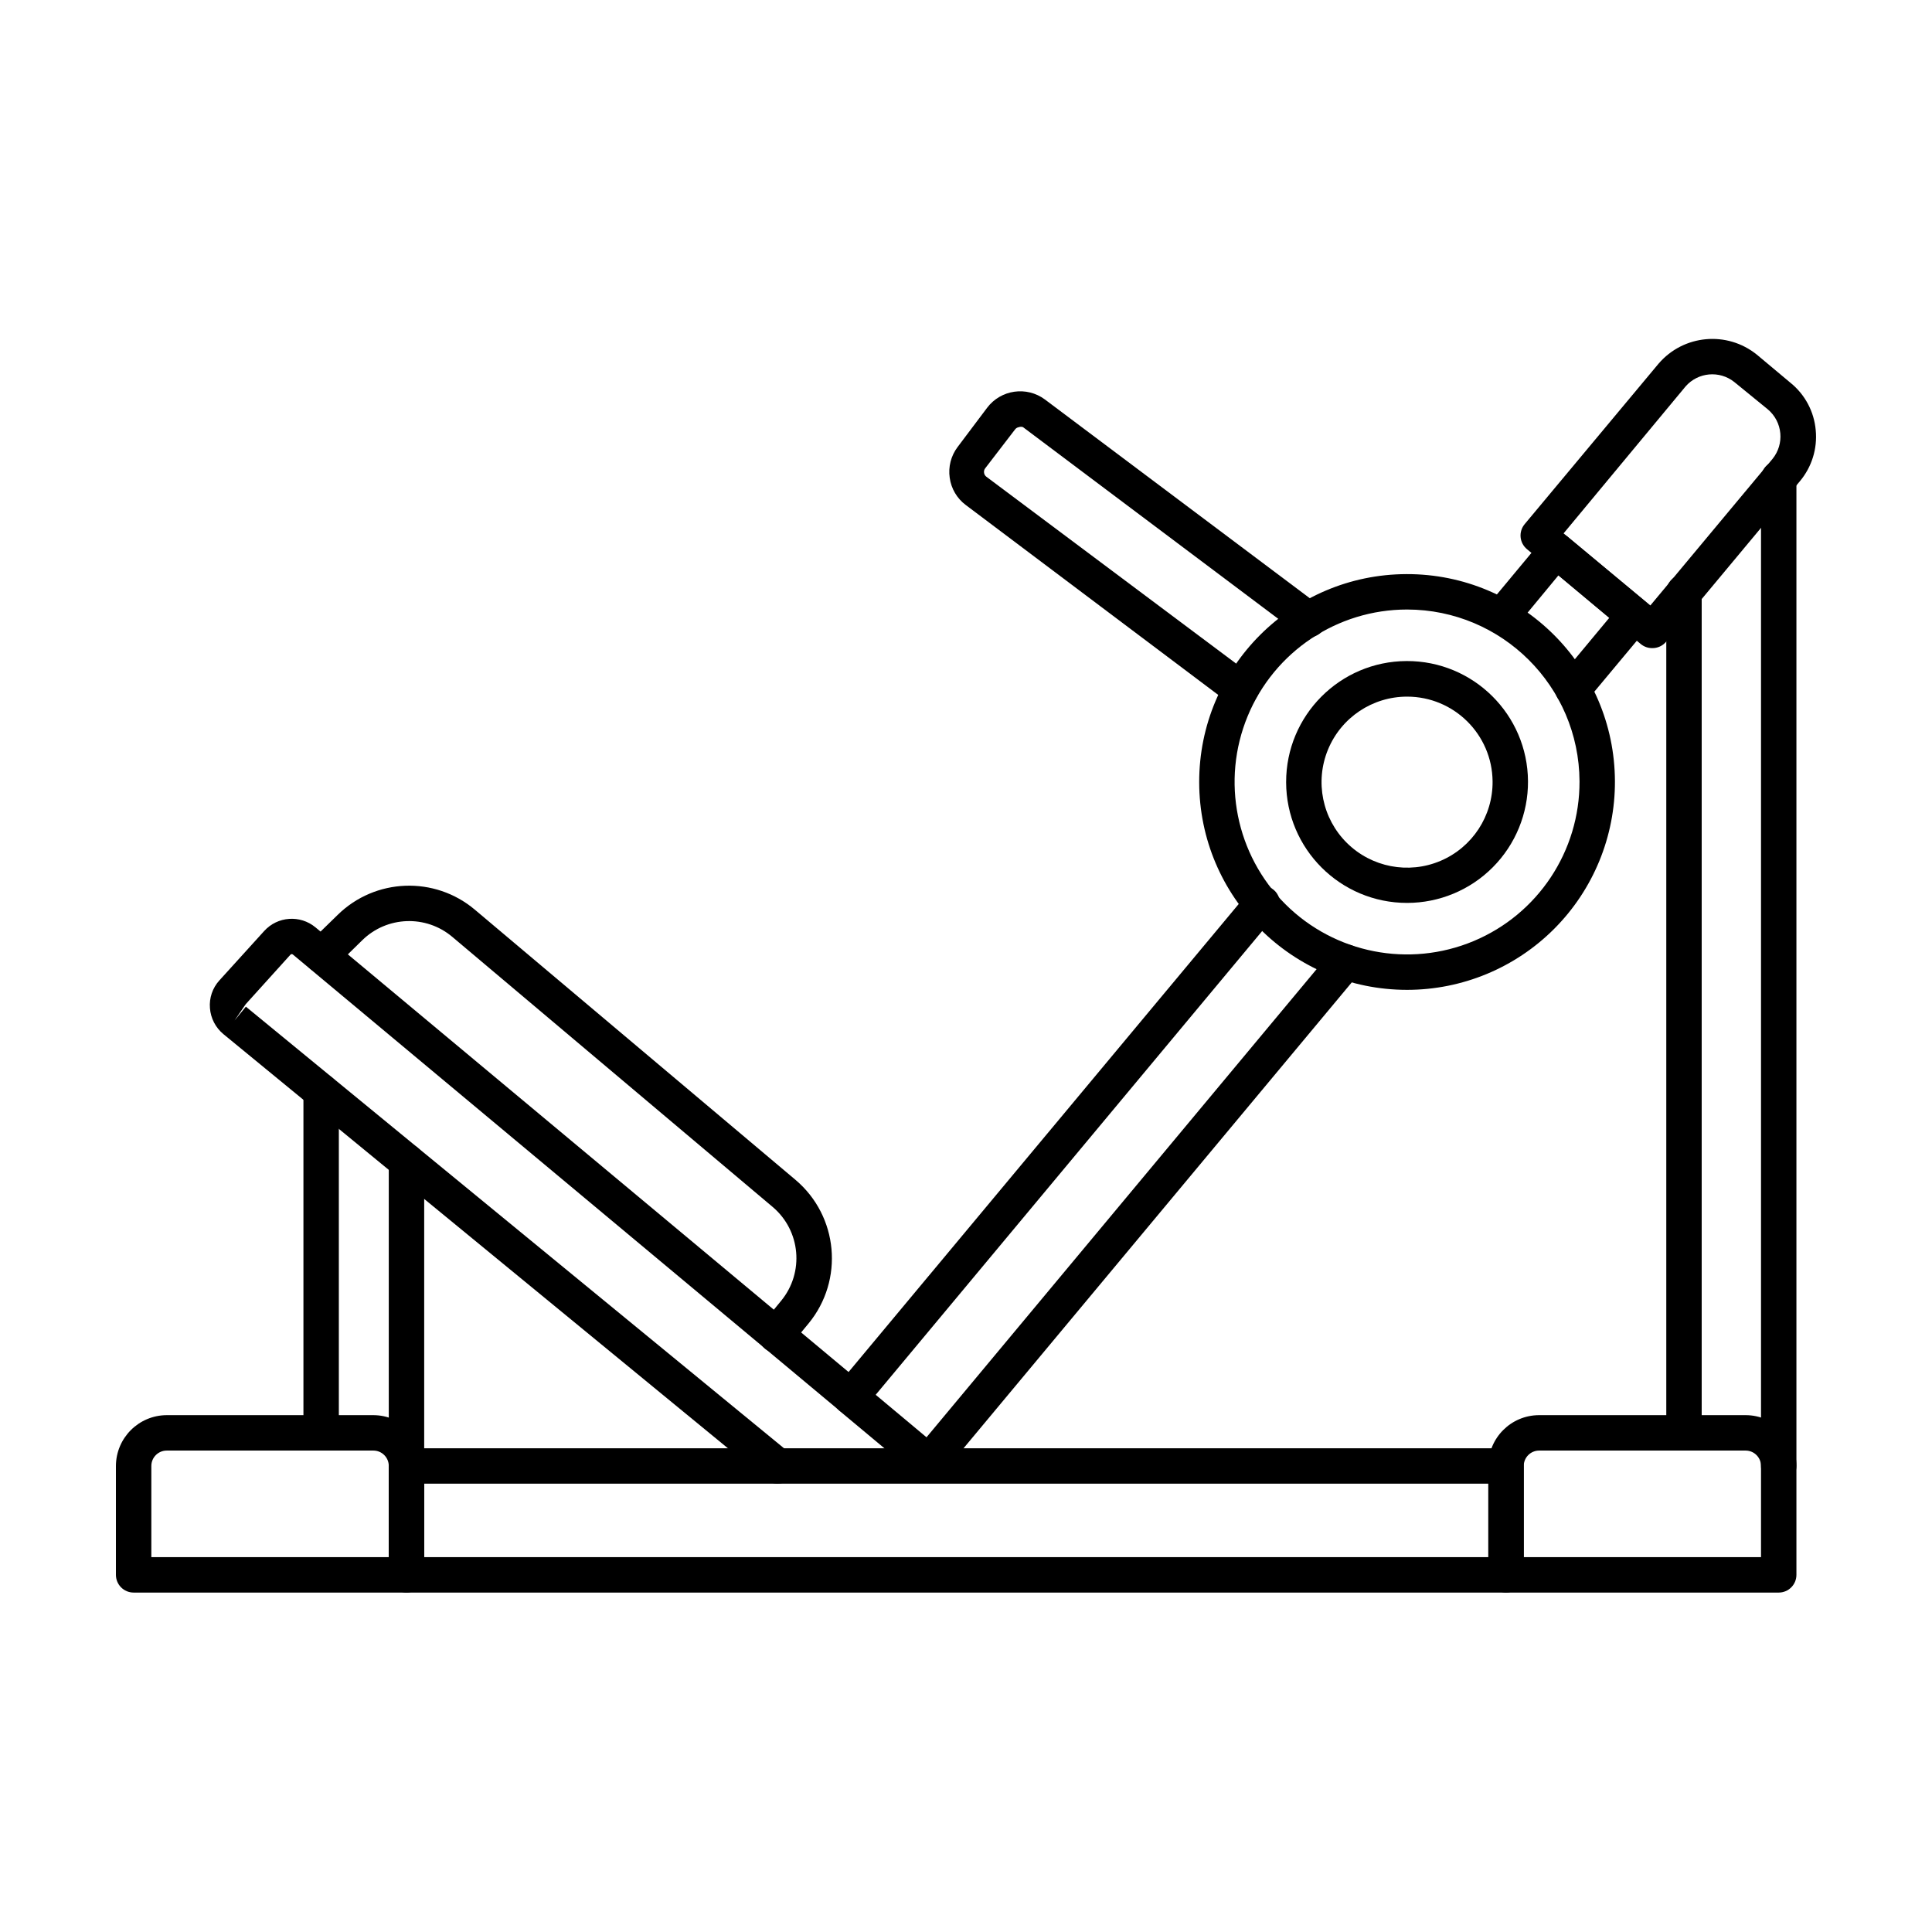
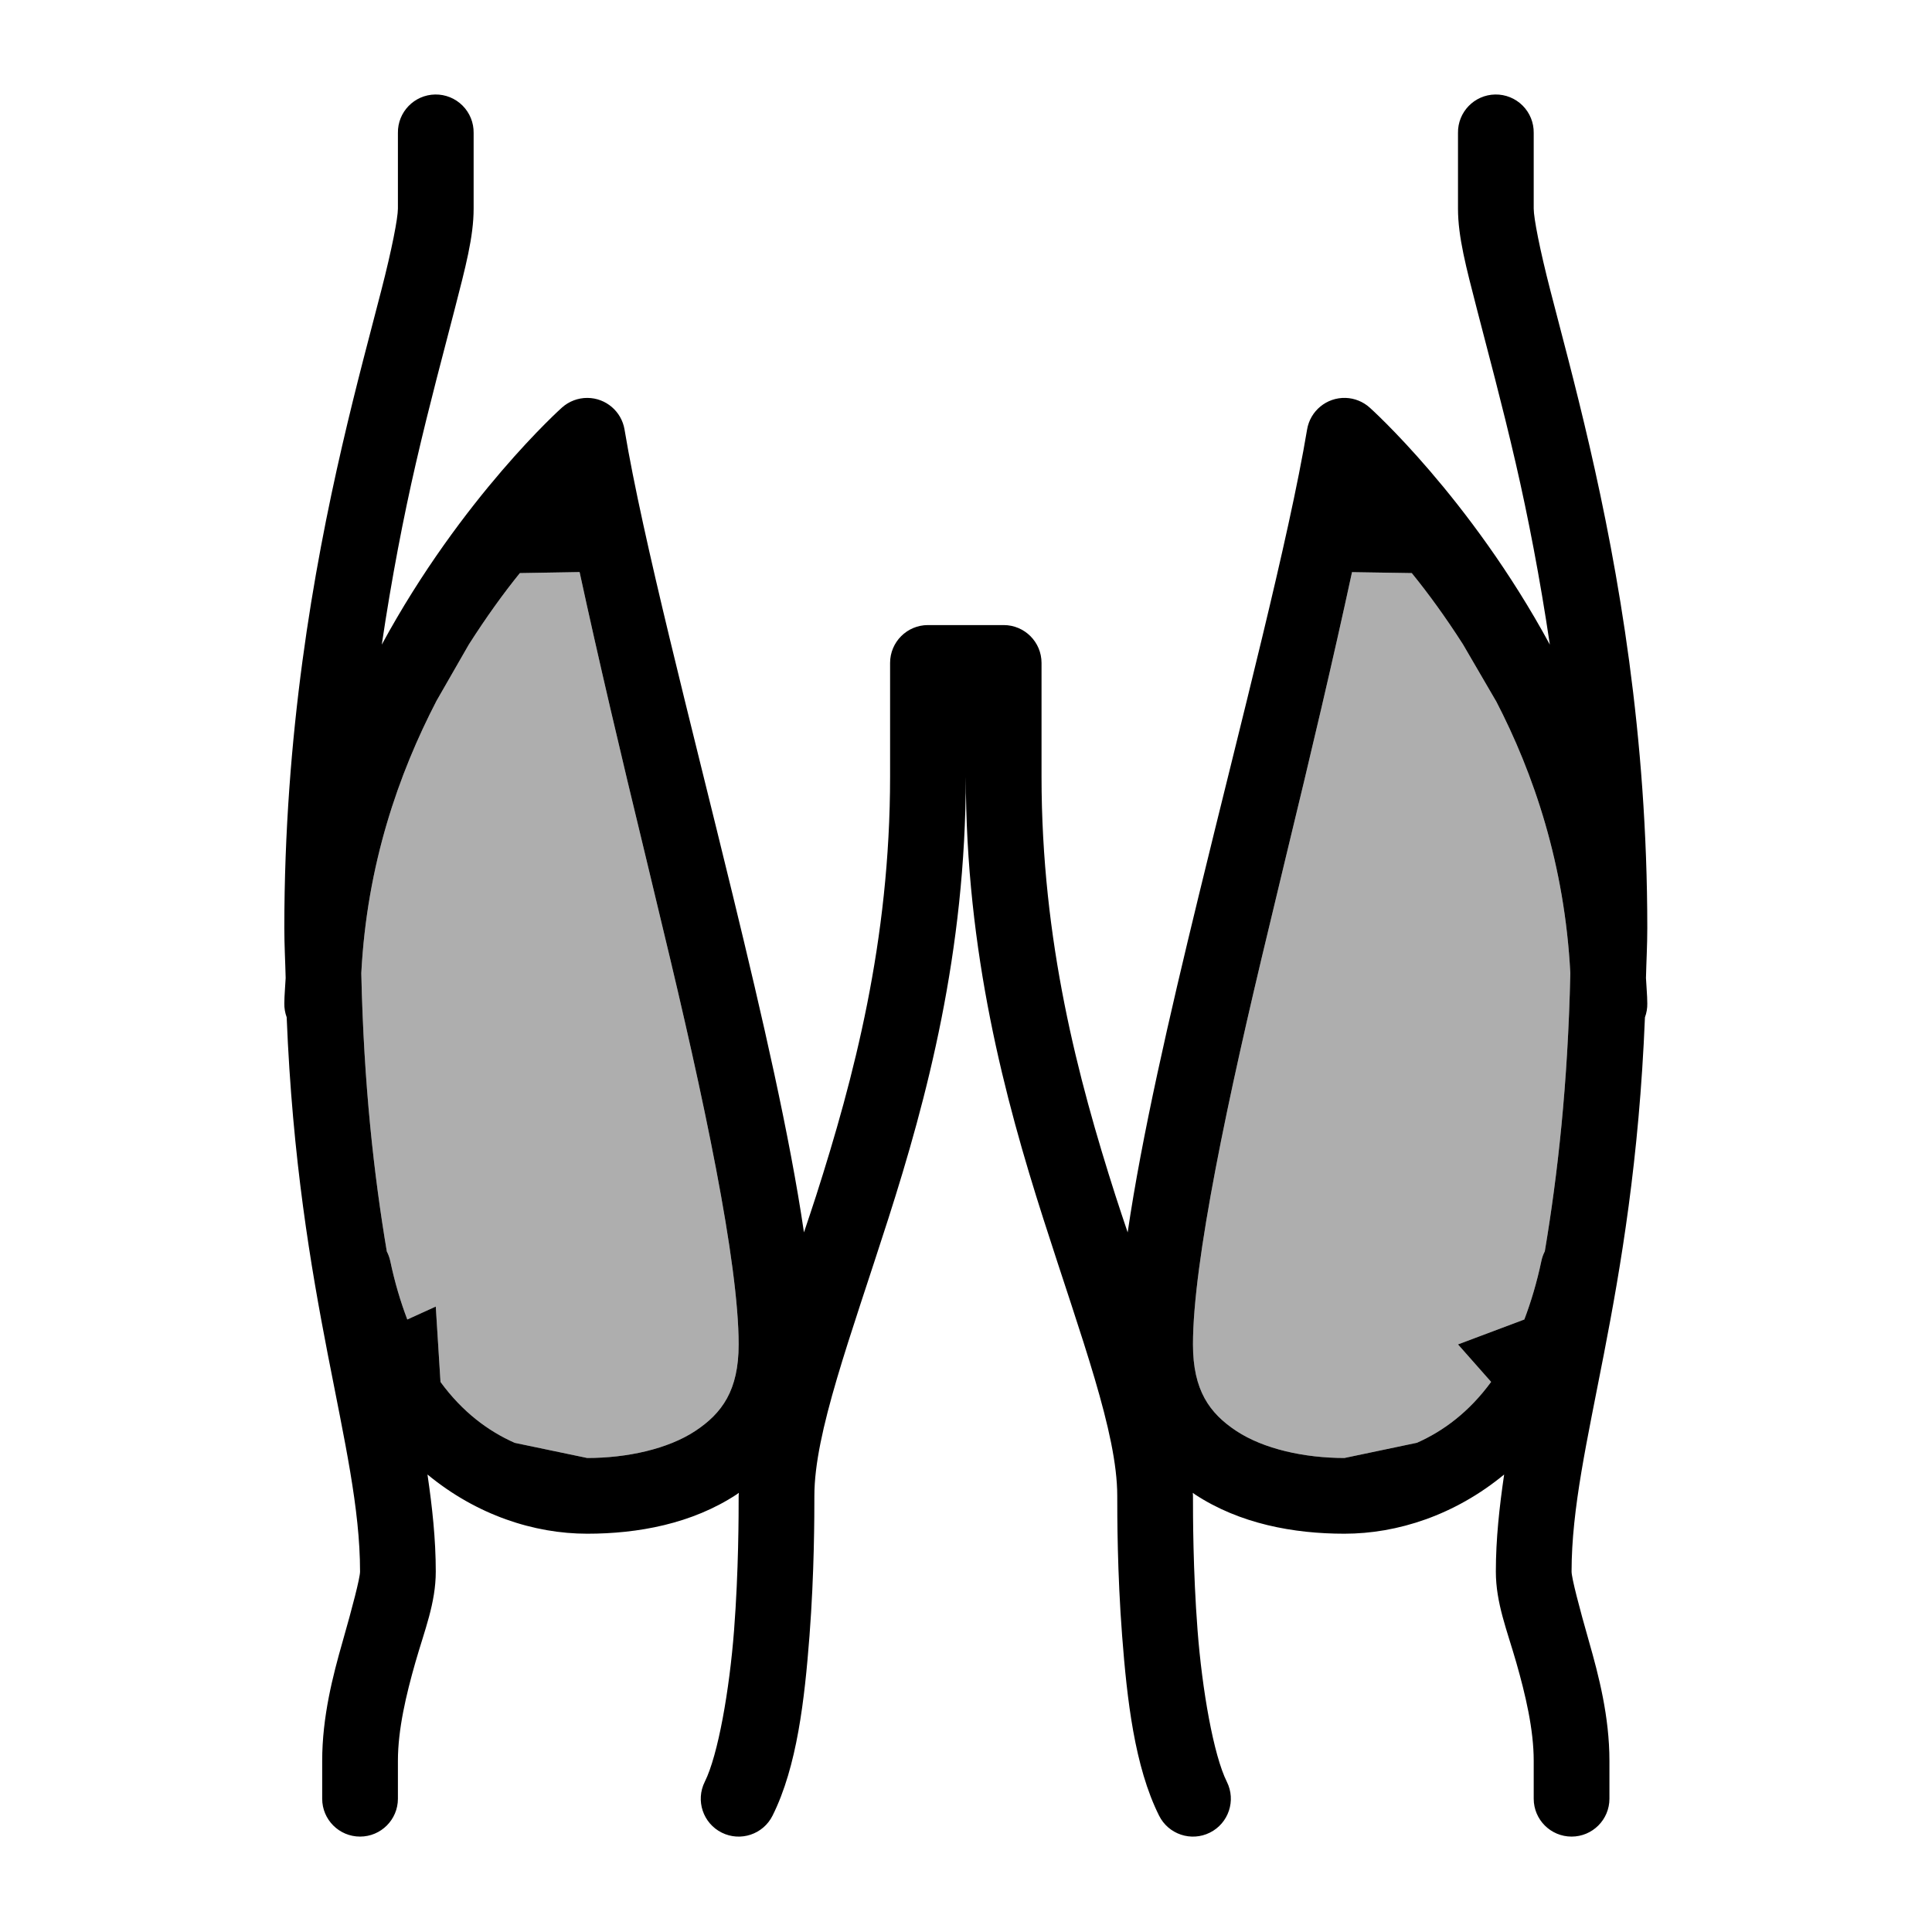
- <svg xmlns="http://www.w3.org/2000/svg" width="512" height="512" viewBox="-6.547 -19.124 109.114 109.114">
-   <g class="layer">
-     <g data-name="Layer 2" id="svg_1">
-       <g data-name="Layer 1" id="svg_2">
-         <path d="m93.91,70.82l-15.4,0a1,1 0 0 1 -1,-1l0,-6.15a2.87,2.87 0 0 1 2.86,-2.87l11.68,0a2.87,2.87 0 0 1 2.86,2.87l0,6.15a1,1 0 0 1 -1,1zm-14.4,-2l13.4,0l0,-5.15a0.87,0.87 0 0 0 -0.86,-0.87l-11.68,0a0.87,0.87 0 0 0 -0.86,0.87l0,5.15z" id="svg_3" />
-         <path d="m16.41,70.82l-15.41,0a1,1 0 0 1 -1,-1l0,-6.15a2.88,2.88 0 0 1 2.87,-2.87l11.67,0a2.88,2.88 0 0 1 2.87,2.87l0,6.15a1,1 0 0 1 -1,1zm-14.41,-2l13.41,0l0,-5.15a0.87,0.87 0 0 0 -0.87,-0.87l-11.67,0a0.87,0.87 0 0 0 -0.87,0.87l0,5.15z" id="svg_4" />
-         <path d="m78.51,70.82l-62.1,0a1,1 0 0 1 -1,-1l0,-6.15a1,1 0 0 1 1,-1l62.1,0a1,1 0 0 1 1,1l0,6.15a1,1 0 0 1 -1,1zm-61.1,-2l60.1,0l0,-4.15l-60.1,0l0,4.15z" id="svg_5" />
-         <path d="m88.56,62.8a1,1 0 0 1 -1,-1l0,-47.48a1,1 0 1 1 2,0l0,47.48a1,1 0 0 1 -1,1z" id="svg_6" />
-         <path d="m93.91,64.67a1,1 0 0 1 -1,-1l0,-55.77a1,1 0 0 1 2,0l0,55.77a1,1 0 0 1 -1,1z" id="svg_7" />
-         <path d="m82.29,20.8a1,1 0 0 1 -0.64,-0.23a1,1 0 0 1 -0.13,-1.41l2.82,-3.39l-2.87,-2.4l-2.48,3a1,1 0 0 1 -1.53,-1.28l3.11,-3.74a1,1 0 0 1 1.43,-0.15l4.41,3.68a1,1 0 0 1 0.13,1.41l-3.46,4.15a1,1 0 0 1 -0.79,0.36z" id="svg_8" />
-         <path d="m45.91,64.46a1,1 0 0 1 -0.64,-0.23l-4.41,-3.68a1,1 0 0 1 -0.13,-1.41l23.2,-27.83a1,1 0 1 1 1.53,1.28l-22.55,27.06l2.87,2.4l22.9,-27.48a1,1 0 1 1 1.54,1.28l-23.54,28.25a1.06,1.06 0 0 1 -0.68,0.36l-0.09,0z" id="svg_9" />
-         <path d="m86.76,17.48a1,1 0 0 1 -0.64,-0.23l-6.43,-5.36a1,1 0 0 1 -0.13,-1.41l7.56,-9.06a4,4 0 0 1 5.56,-0.51l1.9,1.59a3.87,3.87 0 0 1 1.42,2.67a3.9,3.9 0 0 1 -0.9,2.89l-7.55,9.06a1,1 0 0 1 -0.79,0.36zm-5,-6.48l4.9,4.07l6.91,-8.29a2,2 0 0 0 0.43,-1.43a2,2 0 0 0 -0.7,-1.35l-1.9,-1.55a2,2 0 0 0 -2.75,0.25l-6.89,8.3z" id="svg_10" />
-         <path d="m72.92,36.78a11.74,11.74 0 1 1 11.74,-11.78a11.74,11.74 0 0 1 -11.74,11.78zm0,-21.48a9.74,9.74 0 1 0 9.74,9.7a9.75,9.75 0 0 0 -9.74,-9.7z" id="svg_11" />
-         <path d="m72.92,31.87a6.83,6.83 0 1 1 6.83,-6.87a6.83,6.83 0 0 1 -6.83,6.87zm0,-11.65a4.83,4.83 0 1 0 4.83,4.78a4.83,4.83 0 0 0 -4.83,-4.78z" id="svg_12" />
-         <path d="m63.53,20.83a1,1 0 0 1 -0.6,-0.2l-14.93,-11.23a2.31,2.31 0 0 1 -0.91,-1.54a2.33,2.33 0 0 1 0.44,-1.73l1.67,-2.22a2.34,2.34 0 0 1 3.27,-0.47l15.5,11.63a1,1 0 1 1 -1.2,1.6l-15.54,-11.67a0.33,0.33 0 0 0 -0.23,0a0.33,0.33 0 0 0 -0.22,0.13l-1.69,2.2a0.33,0.33 0 0 0 -0.06,0.25a0.33,0.33 0 0 0 0.13,0.22l14.97,11.2a1,1 0 0 1 0.2,1.4a1,1 0 0 1 -0.8,0.43z" id="svg_13" />
-         <path d="m37.36,64.67a1,1 0 0 1 -0.64,-0.23l-30.65,-25.16a2.11,2.11 0 0 1 -0.76,-1.47a2.07,2.07 0 0 1 0.53,-1.56l2.53,-2.79a2.1,2.1 0 0 1 2.9,-0.21l30.87,25.75a1,1 0 0 1 -1.28,1.54l-30.86,-25.75a0.1,0.1 0 0 0 -0.14,0l-2.53,2.8l-0.63,0.92l0.64,-0.78l30.66,25.16a1,1 0 0 1 -0.63,1.78l-0.01,0z" id="svg_14" />
-         <path d="m37.29,57.27a1,1 0 0 1 -0.64,-0.23a1,1 0 0 1 -0.14,-1.41l1.06,-1.29a3.79,3.79 0 0 0 -0.48,-5.3l-18.09,-15.25a3.78,3.78 0 0 0 -5.09,0.19l-1.59,1.56a1,1 0 0 1 -1.4,-1.43l1.6,-1.56a5.76,5.76 0 0 1 7.76,-0.29l18.1,15.25a5.8,5.8 0 0 1 0.74,8.11l-1.06,1.28a1,1 0 0 1 -0.77,0.37z" id="svg_15" />
-         <path d="m16.41,64.67a1,1 0 0 1 -1,-1l0,-17.2a1,1 0 0 1 2,0l0,17.2a1,1 0 0 1 -1,1z" id="svg_16" />
-         <path d="m11.59,62.8a1,1 0 0 1 -1,-1l0,-19.28a1,1 0 0 1 2,0l0,19.28a1,1 0 0 1 -1,1z" id="svg_17" />
-       </g>
-     </g>
-   </g>
+ <svg xmlns="http://www.w3.org/2000/svg" viewBox="-0.51 -0.51 51.03 51.03">
+   <path d="M 14.799 14.6 C 15.291 16.873 15.883 19.392 16.543 22.111 L 16.996 24 C 18.077 28.475 19 32.83 19 35 C 19 36.211 18.565 36.818 17.85 37.289 C 17.134 37.76 16.061 38 15 38 L 13.086 37.6 C 12.383 37.29 11.702 36.782 11.125 35.992 L 11 34 L 10.248 34.342 C 10.072 33.879 9.918 33.368 9.797 32.793 A 1 1 0 0 0 9.707 32.545 C 9.369 30.535 9.098 28.144 9.033 25.195 C 9.181 22.323 10.019 19.93 11.021 17.998 L 11.873 16.514 C 12.333 15.792 12.789 15.16 13.221 14.627 L 14.799 14.6 z M 35.201 14.602 L 36.779 14.627 C 37.213 15.16 37.668 15.785 38.131 16.508 L 39 18 L 39.002 18 C 40.002 19.927 40.819 22.334 40.967 25.195 C 40.902 28.142 40.631 30.532 40.293 32.541 A 1 1 0 0 0 40.203 32.793 C 40.082 33.368 39.928 33.879 39.752 34.342 L 38 35 L 38.875 35.99 C 38.298 36.78 37.618 37.287 36.916 37.598 L 35 38 C 33.939 38 32.866 37.76 32.15 37.289 C 31.435 36.818 31 36.211 31 35 C 31 32.83 31.923 28.475 33.004 24 L 33.457 22.111 C 34.117 19.393 34.71 16.875 35.201 14.602 z" fill-opacity="0.32" />
+   <path d="M 10.984 1.986 A 1 1 0 0 0 10 3 L 10 5 C 10 5.25 9.841 6.074 9.562 7.156 C 9.284 8.238 8.905 9.628 8.525 11.275 C 7.765 14.569 7 18.9 7 24 C 7 24.471 7.025 24.877 7.035 25.322 C 7.025 25.547 7.001 25.766 7 25.994 A 1 1 0 0 0 7.062 26.359 C 7.366 33.872 9 37.671 9 41 C 9 41.167 8.796 41.95 8.539 42.85 C 8.282 43.749 8 44.833 8 46 L 8 47 A 1 1 0 1 0 10 47 L 10 46 C 10 45.167 10.218 44.251 10.461 43.4 C 10.704 42.55 11 41.833 11 41 C 11 40.141 10.907 39.297 10.781 38.436 C 12.081 39.509 13.599 40 15 40 C 16.339 40 17.765 39.74 18.949 38.961 C 18.968 38.948 18.985 38.933 19.004 38.92 C 19.004 38.946 19 38.974 19 39 C 19 39.5 19 40.971 18.879 42.549 C 18.758 44.127 18.456 45.851 18.105 46.553 A 1 1 0 1 0 19.895 47.447 C 20.544 46.149 20.742 44.373 20.871 42.701 C 21 41.029 21 39.5 21 39 C 21 37.333 21.941 34.842 22.953 31.68 C 23.965 28.518 25 24.648 25 20 C 25 24.648 26.035 28.518 27.047 31.68 C 28.059 34.842 29 37.333 29 39 C 29 39.5 29 41.029 29.129 42.701 C 29.258 44.373 29.456 46.149 30.105 47.447 A 1 1 0 1 0 31.895 46.553 C 31.544 45.851 31.242 44.127 31.121 42.549 C 31 40.971 31 39.5 31 39 C 31 38.974 30.996 38.946 30.996 38.92 C 31.015 38.933 31.032 38.948 31.051 38.961 C 32.235 39.74 33.661 40 35 40 C 36.401 40 37.919 39.509 39.219 38.436 C 39.093 39.297 39 40.141 39 41 C 39 41.833 39.296 42.55 39.539 43.4 C 39.782 44.251 40 45.167 40 46 L 40 47 A 1 1 0 1 0 42 47 L 42 46 C 42 44.833 41.718 43.749 41.461 42.85 C 41.204 41.95 41 41.167 41 41 C 41 37.671 42.634 33.872 42.938 26.361 A 1 1 0 0 0 43 25.994 C 42.999 25.766 42.975 25.547 42.965 25.322 C 42.975 24.877 43 24.471 43 24 C 43 18.9 42.235 14.569 41.475 11.275 C 41.095 9.628 40.716 8.238 40.438 7.156 C 40.159 6.074 40 5.25 40 5 L 40 3 A 1 1 0 0 0 38.984 1.986 A 1 1 0 0 0 38 3 L 38 5 C 38 5.75 38.216 6.551 38.5 7.656 C 38.784 8.762 39.155 10.122 39.525 11.725 C 39.85 13.133 40.165 14.756 40.426 16.516 C 38.312 12.616 35.668 10.256 35.668 10.256 A 1 1 0 0 0 35.031 10 A 1 1 0 0 0 34.014 10.836 C 33.53 13.738 32.282 18.501 31.154 23.139 C 30.366 26.378 29.649 29.492 29.275 32.041 C 29.167 31.716 29.061 31.409 28.953 31.07 C 27.965 27.982 27 24.352 27 20 L 27 17 A 1 1 0 0 0 26 16 L 24 16 A 1 1 0 0 0 23 17 L 23 20 C 23 24.352 22.035 27.982 21.047 31.07 C 20.939 31.409 20.833 31.716 20.725 32.041 C 20.351 29.492 19.634 26.378 18.846 23.139 C 17.718 18.501 16.47 13.738 15.986 10.836 A 1 1 0 0 0 15.006 10 A 1 1 0 0 0 14.332 10.256 C 14.332 10.256 11.688 12.616 9.574 16.516 C 9.835 14.756 10.15 13.133 10.475 11.725 C 10.845 10.122 11.216 8.762 11.5 7.656 C 11.784 6.551 12 5.75 12 5 L 12 3 A 1 1 0 0 0 10.984 1.986 z M 14.799 14.6 C 15.291 16.873 15.883 19.392 16.543 22.111 L 16.996 24 C 18.077 28.475 19 32.83 19 35 C 19 36.211 18.565 36.818 17.85 37.289 C 17.134 37.76 16.061 38 15 38 L 13.086 37.6 C 12.383 37.29 11.702 36.782 11.125 35.992 L 11 34 L 10.248 34.342 C 10.072 33.879 9.918 33.368 9.797 32.793 A 1 1 0 0 0 9.707 32.545 C 9.369 30.535 9.098 28.144 9.033 25.195 C 9.181 22.323 10.019 19.93 11.021 17.998 L 11.873 16.514 C 12.333 15.792 12.789 15.16 13.221 14.627 L 14.799 14.6 z M 35.201 14.602 L 36.779 14.627 C 37.213 15.16 37.668 15.785 38.131 16.508 L 39 18 L 39.002 18 C 40.002 19.927 40.819 22.334 40.967 25.195 C 40.902 28.142 40.631 30.532 40.293 32.541 A 1 1 0 0 0 40.203 32.793 C 40.082 33.368 39.928 33.879 39.752 34.342 L 38 35 L 38.875 35.99 C 38.298 36.78 37.618 37.287 36.916 37.598 L 35 38 C 33.939 38 32.866 37.76 32.15 37.289 C 31.435 36.818 31 36.211 31 35 C 31 32.83 31.923 28.475 33.004 24 L 33.457 22.111 C 34.117 19.393 34.71 16.875 35.201 14.602 z" />
</svg>
